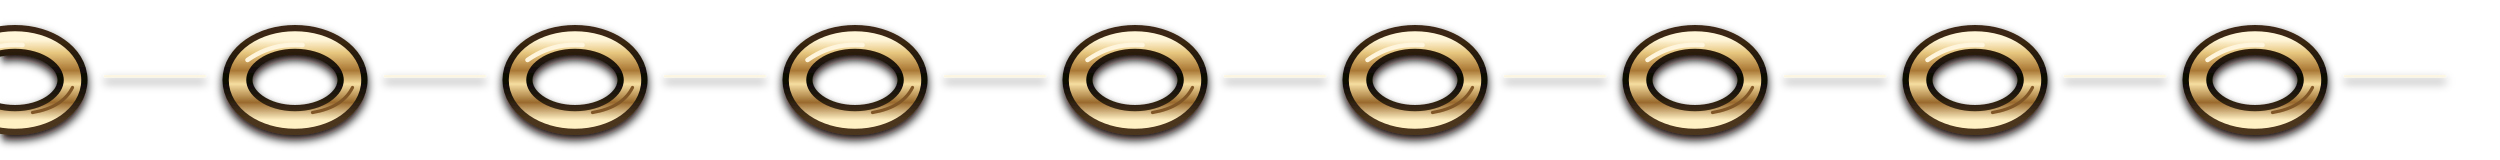
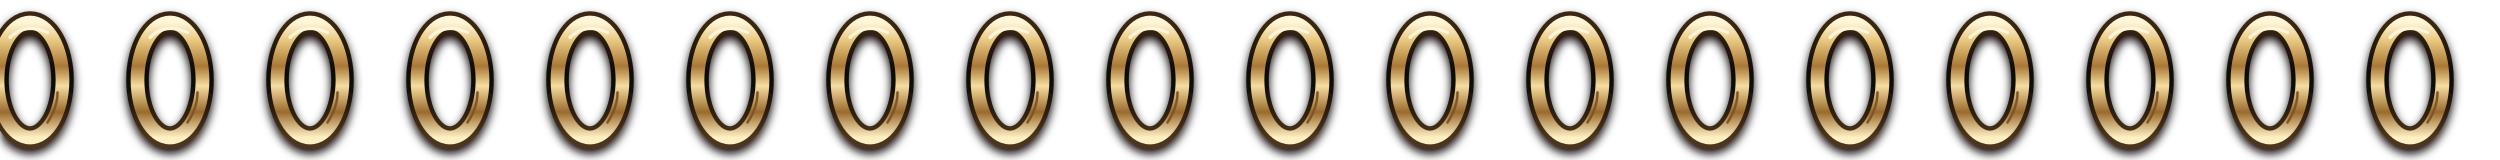
<svg xmlns="http://www.w3.org/2000/svg" width="1000" height="64" viewBox="0 0 1000 64">
  <defs>
    <linearGradient id="metal" x1="0" y1="0" x2="0" y2="1">
-       <stop stop-color="#fff5d9" />
-       <stop offset=".16" stop-color="#e7c77f" />
-       <stop offset=".38" stop-color="#a97835" />
-       <stop offset=".55" stop-color="#f5dda0" />
-       <stop offset=".78" stop-color="#9a6a2d" />
-       <stop offset="1" stop-color="#fff0c4" />
-     </linearGradient>
-     <linearGradient id="barMetal" x1="0" y1="0" x2="0" y2="1">
      <stop stop-color="#fff5d9" />
      <stop offset=".16" stop-color="#e7c77f" />
      <stop offset=".38" stop-color="#a97835" />
      <stop offset=".55" stop-color="#f5dda0" />
      <stop offset=".78" stop-color="#9a6a2d" />
      <stop offset="1" stop-color="#fff0c4" />
    </linearGradient>
    <linearGradient id="dark" x1="0" y1="0" x2="0" y2="1">
      <stop stop-color="#3b2812" />
      <stop offset=".5" stop-color="#090704" />
      <stop offset="1" stop-color="#4b351b" />
    </linearGradient>
  </defs>
  <g filter="drop-shadow(0 2px 2px #080604)">
-     <g transform="translate(6 32)">
-       <g>
-         <ellipse rx="23" ry="16" fill="none" stroke="url(#dark)" stroke-width="12" />
-         <ellipse rx="23" ry="16" fill="none" stroke="url(#metal)" stroke-width="7" />
-         <path d="M-19 -8 Q-9 -15 3 -14" fill="none" stroke="#fff5dc" stroke-width="1.8" stroke-linecap="round" />
-         <path d="M7 13 Q19 11 23 3" fill="none" stroke="#805726" stroke-width="1.3" stroke-linecap="round" />
-       </g>
+     <g transform="translate(12 32)">
+       <ellipse rx="13" ry="23" fill="none" stroke="url(#dark)" stroke-width="9" />
+       <ellipse rx="13" ry="23" fill="none" stroke="url(#metal)" stroke-width="5.5" />
+       <path d="M-8 -17 Q-2 -23 7 -19" fill="none" stroke="#fff5dc" stroke-width="1.3" stroke-linecap="round" />
+       <path d="M7 17 Q11 11 11 5" fill="none" stroke="#805726" stroke-width="1" stroke-linecap="round" />
    </g>
-     <g transform="translate(62 32)">
-       <g>
-         <path d="M-34 0 H34" stroke="url(#dark)" stroke-width="13" stroke-linecap="round" />
-         <path d="M-34 0 H34" stroke="url(#barMetal)" stroke-width="9" stroke-linecap="round" />
-         <path d="M-20 -1.5 H20" stroke="#fff5d7" stroke-width="1" stroke-linecap="round" opacity=".62" />
-       </g>
+     <g transform="translate(68 32)">
+       <ellipse rx="13" ry="23" fill="none" stroke="url(#dark)" stroke-width="9" />
+       <ellipse rx="13" ry="23" fill="none" stroke="url(#metal)" stroke-width="5.5" />
+       <path d="M-8 -17 Q-2 -23 7 -19" fill="none" stroke="#fff5dc" stroke-width="1.3" stroke-linecap="round" />
+       <path d="M7 17 Q11 11 11 5" fill="none" stroke="#805726" stroke-width="1" stroke-linecap="round" />
    </g>
-     <g transform="translate(118 32)">
-       <g>
-         <ellipse rx="23" ry="16" fill="none" stroke="url(#dark)" stroke-width="12" />
-         <ellipse rx="23" ry="16" fill="none" stroke="url(#metal)" stroke-width="7" />
-         <path d="M-19 -8 Q-9 -15 3 -14" fill="none" stroke="#fff5dc" stroke-width="1.8" stroke-linecap="round" />
-         <path d="M7 13 Q19 11 23 3" fill="none" stroke="#805726" stroke-width="1.3" stroke-linecap="round" />
-       </g>
+     <g transform="translate(124 32)">
+       <ellipse rx="13" ry="23" fill="none" stroke="url(#dark)" stroke-width="9" />
+       <ellipse rx="13" ry="23" fill="none" stroke="url(#metal)" stroke-width="5.5" />
+       <path d="M-8 -17 Q-2 -23 7 -19" fill="none" stroke="#fff5dc" stroke-width="1.3" stroke-linecap="round" />
+       <path d="M7 17 Q11 11 11 5" fill="none" stroke="#805726" stroke-width="1" stroke-linecap="round" />
    </g>
-     <g transform="translate(174 32)">
-       <g>
-         <path d="M-34 0 H34" stroke="url(#dark)" stroke-width="13" stroke-linecap="round" />
-         <path d="M-34 0 H34" stroke="url(#barMetal)" stroke-width="9" stroke-linecap="round" />
-         <path d="M-20 -1.5 H20" stroke="#fff5d7" stroke-width="1" stroke-linecap="round" opacity=".62" />
-       </g>
+     <g transform="translate(180 32)">
+       <ellipse rx="13" ry="23" fill="none" stroke="url(#dark)" stroke-width="9" />
+       <ellipse rx="13" ry="23" fill="none" stroke="url(#metal)" stroke-width="5.5" />
+       <path d="M-8 -17 Q-2 -23 7 -19" fill="none" stroke="#fff5dc" stroke-width="1.3" stroke-linecap="round" />
+       <path d="M7 17 Q11 11 11 5" fill="none" stroke="#805726" stroke-width="1" stroke-linecap="round" />
    </g>
-     <g transform="translate(230 32)">
-       <g>
-         <ellipse rx="23" ry="16" fill="none" stroke="url(#dark)" stroke-width="12" />
-         <ellipse rx="23" ry="16" fill="none" stroke="url(#metal)" stroke-width="7" />
-         <path d="M-19 -8 Q-9 -15 3 -14" fill="none" stroke="#fff5dc" stroke-width="1.8" stroke-linecap="round" />
-         <path d="M7 13 Q19 11 23 3" fill="none" stroke="#805726" stroke-width="1.3" stroke-linecap="round" />
-       </g>
+     <g transform="translate(236 32)">
+       <ellipse rx="13" ry="23" fill="none" stroke="url(#dark)" stroke-width="9" />
+       <ellipse rx="13" ry="23" fill="none" stroke="url(#metal)" stroke-width="5.5" />
+       <path d="M-8 -17 Q-2 -23 7 -19" fill="none" stroke="#fff5dc" stroke-width="1.3" stroke-linecap="round" />
+       <path d="M7 17 Q11 11 11 5" fill="none" stroke="#805726" stroke-width="1" stroke-linecap="round" />
    </g>
-     <g transform="translate(286 32)">
-       <g>
-         <path d="M-34 0 H34" stroke="url(#dark)" stroke-width="13" stroke-linecap="round" />
-         <path d="M-34 0 H34" stroke="url(#barMetal)" stroke-width="9" stroke-linecap="round" />
-         <path d="M-20 -1.5 H20" stroke="#fff5d7" stroke-width="1" stroke-linecap="round" opacity=".62" />
-       </g>
+     <g transform="translate(292 32)">
+       <ellipse rx="13" ry="23" fill="none" stroke="url(#dark)" stroke-width="9" />
+       <ellipse rx="13" ry="23" fill="none" stroke="url(#metal)" stroke-width="5.5" />
+       <path d="M-8 -17 Q-2 -23 7 -19" fill="none" stroke="#fff5dc" stroke-width="1.3" stroke-linecap="round" />
+       <path d="M7 17 Q11 11 11 5" fill="none" stroke="#805726" stroke-width="1" stroke-linecap="round" />
    </g>
-     <g transform="translate(342 32)">
-       <g>
-         <ellipse rx="23" ry="16" fill="none" stroke="url(#dark)" stroke-width="12" />
-         <ellipse rx="23" ry="16" fill="none" stroke="url(#metal)" stroke-width="7" />
-         <path d="M-19 -8 Q-9 -15 3 -14" fill="none" stroke="#fff5dc" stroke-width="1.8" stroke-linecap="round" />
-         <path d="M7 13 Q19 11 23 3" fill="none" stroke="#805726" stroke-width="1.3" stroke-linecap="round" />
-       </g>
+     <g transform="translate(348 32)">
+       <ellipse rx="13" ry="23" fill="none" stroke="url(#dark)" stroke-width="9" />
+       <ellipse rx="13" ry="23" fill="none" stroke="url(#metal)" stroke-width="5.5" />
+       <path d="M-8 -17 Q-2 -23 7 -19" fill="none" stroke="#fff5dc" stroke-width="1.3" stroke-linecap="round" />
+       <path d="M7 17 Q11 11 11 5" fill="none" stroke="#805726" stroke-width="1" stroke-linecap="round" />
    </g>
-     <g transform="translate(398 32)">
-       <g>
-         <path d="M-34 0 H34" stroke="url(#dark)" stroke-width="13" stroke-linecap="round" />
-         <path d="M-34 0 H34" stroke="url(#barMetal)" stroke-width="9" stroke-linecap="round" />
-         <path d="M-20 -1.5 H20" stroke="#fff5d7" stroke-width="1" stroke-linecap="round" opacity=".62" />
-       </g>
+     <g transform="translate(404 32)">
+       <ellipse rx="13" ry="23" fill="none" stroke="url(#dark)" stroke-width="9" />
+       <ellipse rx="13" ry="23" fill="none" stroke="url(#metal)" stroke-width="5.5" />
+       <path d="M-8 -17 Q-2 -23 7 -19" fill="none" stroke="#fff5dc" stroke-width="1.3" stroke-linecap="round" />
+       <path d="M7 17 Q11 11 11 5" fill="none" stroke="#805726" stroke-width="1" stroke-linecap="round" />
    </g>
-     <g transform="translate(454 32)">
-       <g>
-         <ellipse rx="23" ry="16" fill="none" stroke="url(#dark)" stroke-width="12" />
-         <ellipse rx="23" ry="16" fill="none" stroke="url(#metal)" stroke-width="7" />
-         <path d="M-19 -8 Q-9 -15 3 -14" fill="none" stroke="#fff5dc" stroke-width="1.8" stroke-linecap="round" />
-         <path d="M7 13 Q19 11 23 3" fill="none" stroke="#805726" stroke-width="1.3" stroke-linecap="round" />
-       </g>
+     <g transform="translate(460 32)">
+       <ellipse rx="13" ry="23" fill="none" stroke="url(#dark)" stroke-width="9" />
+       <ellipse rx="13" ry="23" fill="none" stroke="url(#metal)" stroke-width="5.5" />
+       <path d="M-8 -17 Q-2 -23 7 -19" fill="none" stroke="#fff5dc" stroke-width="1.3" stroke-linecap="round" />
+       <path d="M7 17 Q11 11 11 5" fill="none" stroke="#805726" stroke-width="1" stroke-linecap="round" />
    </g>
-     <g transform="translate(510 32)">
-       <g>
-         <path d="M-34 0 H34" stroke="url(#dark)" stroke-width="13" stroke-linecap="round" />
-         <path d="M-34 0 H34" stroke="url(#barMetal)" stroke-width="9" stroke-linecap="round" />
-         <path d="M-20 -1.5 H20" stroke="#fff5d7" stroke-width="1" stroke-linecap="round" opacity=".62" />
-       </g>
+     <g transform="translate(516 32)">
+       <ellipse rx="13" ry="23" fill="none" stroke="url(#dark)" stroke-width="9" />
+       <ellipse rx="13" ry="23" fill="none" stroke="url(#metal)" stroke-width="5.5" />
+       <path d="M-8 -17 Q-2 -23 7 -19" fill="none" stroke="#fff5dc" stroke-width="1.3" stroke-linecap="round" />
+       <path d="M7 17 Q11 11 11 5" fill="none" stroke="#805726" stroke-width="1" stroke-linecap="round" />
    </g>
-     <g transform="translate(566 32)">
-       <g>
-         <ellipse rx="23" ry="16" fill="none" stroke="url(#dark)" stroke-width="12" />
-         <ellipse rx="23" ry="16" fill="none" stroke="url(#metal)" stroke-width="7" />
-         <path d="M-19 -8 Q-9 -15 3 -14" fill="none" stroke="#fff5dc" stroke-width="1.8" stroke-linecap="round" />
-         <path d="M7 13 Q19 11 23 3" fill="none" stroke="#805726" stroke-width="1.3" stroke-linecap="round" />
-       </g>
+     <g transform="translate(572 32)">
+       <ellipse rx="13" ry="23" fill="none" stroke="url(#dark)" stroke-width="9" />
+       <ellipse rx="13" ry="23" fill="none" stroke="url(#metal)" stroke-width="5.5" />
+       <path d="M-8 -17 Q-2 -23 7 -19" fill="none" stroke="#fff5dc" stroke-width="1.3" stroke-linecap="round" />
+       <path d="M7 17 Q11 11 11 5" fill="none" stroke="#805726" stroke-width="1" stroke-linecap="round" />
    </g>
-     <g transform="translate(622 32)">
-       <g>
-         <path d="M-34 0 H34" stroke="url(#dark)" stroke-width="13" stroke-linecap="round" />
-         <path d="M-34 0 H34" stroke="url(#barMetal)" stroke-width="9" stroke-linecap="round" />
-         <path d="M-20 -1.5 H20" stroke="#fff5d7" stroke-width="1" stroke-linecap="round" opacity=".62" />
-       </g>
+     <g transform="translate(628 32)">
+       <ellipse rx="13" ry="23" fill="none" stroke="url(#dark)" stroke-width="9" />
+       <ellipse rx="13" ry="23" fill="none" stroke="url(#metal)" stroke-width="5.5" />
+       <path d="M-8 -17 Q-2 -23 7 -19" fill="none" stroke="#fff5dc" stroke-width="1.3" stroke-linecap="round" />
+       <path d="M7 17 Q11 11 11 5" fill="none" stroke="#805726" stroke-width="1" stroke-linecap="round" />
    </g>
-     <g transform="translate(678 32)">
-       <g>
-         <ellipse rx="23" ry="16" fill="none" stroke="url(#dark)" stroke-width="12" />
-         <ellipse rx="23" ry="16" fill="none" stroke="url(#metal)" stroke-width="7" />
-         <path d="M-19 -8 Q-9 -15 3 -14" fill="none" stroke="#fff5dc" stroke-width="1.8" stroke-linecap="round" />
-         <path d="M7 13 Q19 11 23 3" fill="none" stroke="#805726" stroke-width="1.3" stroke-linecap="round" />
-       </g>
+     <g transform="translate(684 32)">
+       <ellipse rx="13" ry="23" fill="none" stroke="url(#dark)" stroke-width="9" />
+       <ellipse rx="13" ry="23" fill="none" stroke="url(#metal)" stroke-width="5.5" />
+       <path d="M-8 -17 Q-2 -23 7 -19" fill="none" stroke="#fff5dc" stroke-width="1.3" stroke-linecap="round" />
+       <path d="M7 17 Q11 11 11 5" fill="none" stroke="#805726" stroke-width="1" stroke-linecap="round" />
    </g>
-     <g transform="translate(734 32)">
-       <g>
-         <path d="M-34 0 H34" stroke="url(#dark)" stroke-width="13" stroke-linecap="round" />
-         <path d="M-34 0 H34" stroke="url(#barMetal)" stroke-width="9" stroke-linecap="round" />
-         <path d="M-20 -1.5 H20" stroke="#fff5d7" stroke-width="1" stroke-linecap="round" opacity=".62" />
-       </g>
+     <g transform="translate(740 32)">
+       <ellipse rx="13" ry="23" fill="none" stroke="url(#dark)" stroke-width="9" />
+       <ellipse rx="13" ry="23" fill="none" stroke="url(#metal)" stroke-width="5.5" />
+       <path d="M-8 -17 Q-2 -23 7 -19" fill="none" stroke="#fff5dc" stroke-width="1.3" stroke-linecap="round" />
+       <path d="M7 17 Q11 11 11 5" fill="none" stroke="#805726" stroke-width="1" stroke-linecap="round" />
    </g>
-     <g transform="translate(790 32)">
-       <g>
-         <ellipse rx="23" ry="16" fill="none" stroke="url(#dark)" stroke-width="12" />
-         <ellipse rx="23" ry="16" fill="none" stroke="url(#metal)" stroke-width="7" />
-         <path d="M-19 -8 Q-9 -15 3 -14" fill="none" stroke="#fff5dc" stroke-width="1.8" stroke-linecap="round" />
-         <path d="M7 13 Q19 11 23 3" fill="none" stroke="#805726" stroke-width="1.3" stroke-linecap="round" />
-       </g>
+     <g transform="translate(796 32)">
+       <ellipse rx="13" ry="23" fill="none" stroke="url(#dark)" stroke-width="9" />
+       <ellipse rx="13" ry="23" fill="none" stroke="url(#metal)" stroke-width="5.5" />
+       <path d="M-8 -17 Q-2 -23 7 -19" fill="none" stroke="#fff5dc" stroke-width="1.3" stroke-linecap="round" />
+       <path d="M7 17 Q11 11 11 5" fill="none" stroke="#805726" stroke-width="1" stroke-linecap="round" />
    </g>
-     <g transform="translate(846 32)">
-       <g>
-         <path d="M-34 0 H34" stroke="url(#dark)" stroke-width="13" stroke-linecap="round" />
-         <path d="M-34 0 H34" stroke="url(#barMetal)" stroke-width="9" stroke-linecap="round" />
-         <path d="M-20 -1.5 H20" stroke="#fff5d7" stroke-width="1" stroke-linecap="round" opacity=".62" />
-       </g>
+     <g transform="translate(852 32)">
+       <ellipse rx="13" ry="23" fill="none" stroke="url(#dark)" stroke-width="9" />
+       <ellipse rx="13" ry="23" fill="none" stroke="url(#metal)" stroke-width="5.5" />
+       <path d="M-8 -17 Q-2 -23 7 -19" fill="none" stroke="#fff5dc" stroke-width="1.3" stroke-linecap="round" />
+       <path d="M7 17 Q11 11 11 5" fill="none" stroke="#805726" stroke-width="1" stroke-linecap="round" />
    </g>
-     <g transform="translate(902 32)">
-       <g>
-         <ellipse rx="23" ry="16" fill="none" stroke="url(#dark)" stroke-width="12" />
-         <ellipse rx="23" ry="16" fill="none" stroke="url(#metal)" stroke-width="7" />
-         <path d="M-19 -8 Q-9 -15 3 -14" fill="none" stroke="#fff5dc" stroke-width="1.8" stroke-linecap="round" />
-         <path d="M7 13 Q19 11 23 3" fill="none" stroke="#805726" stroke-width="1.3" stroke-linecap="round" />
-       </g>
+     <g transform="translate(908 32)">
+       <ellipse rx="13" ry="23" fill="none" stroke="url(#dark)" stroke-width="9" />
+       <ellipse rx="13" ry="23" fill="none" stroke="url(#metal)" stroke-width="5.5" />
+       <path d="M-8 -17 Q-2 -23 7 -19" fill="none" stroke="#fff5dc" stroke-width="1.3" stroke-linecap="round" />
+       <path d="M7 17 Q11 11 11 5" fill="none" stroke="#805726" stroke-width="1" stroke-linecap="round" />
    </g>
-     <g transform="translate(958 32)">
-       <g>
-         <path d="M-34 0 H34" stroke="url(#dark)" stroke-width="13" stroke-linecap="round" />
-         <path d="M-34 0 H34" stroke="url(#barMetal)" stroke-width="9" stroke-linecap="round" />
-         <path d="M-20 -1.5 H20" stroke="#fff5d7" stroke-width="1" stroke-linecap="round" opacity=".62" />
-       </g>
+     <g transform="translate(964 32)">
+       <ellipse rx="13" ry="23" fill="none" stroke="url(#dark)" stroke-width="9" />
+       <ellipse rx="13" ry="23" fill="none" stroke="url(#metal)" stroke-width="5.5" />
+       <path d="M-8 -17 Q-2 -23 7 -19" fill="none" stroke="#fff5dc" stroke-width="1.3" stroke-linecap="round" />
+       <path d="M7 17 Q11 11 11 5" fill="none" stroke="#805726" stroke-width="1" stroke-linecap="round" />
    </g>
  </g>
</svg>
